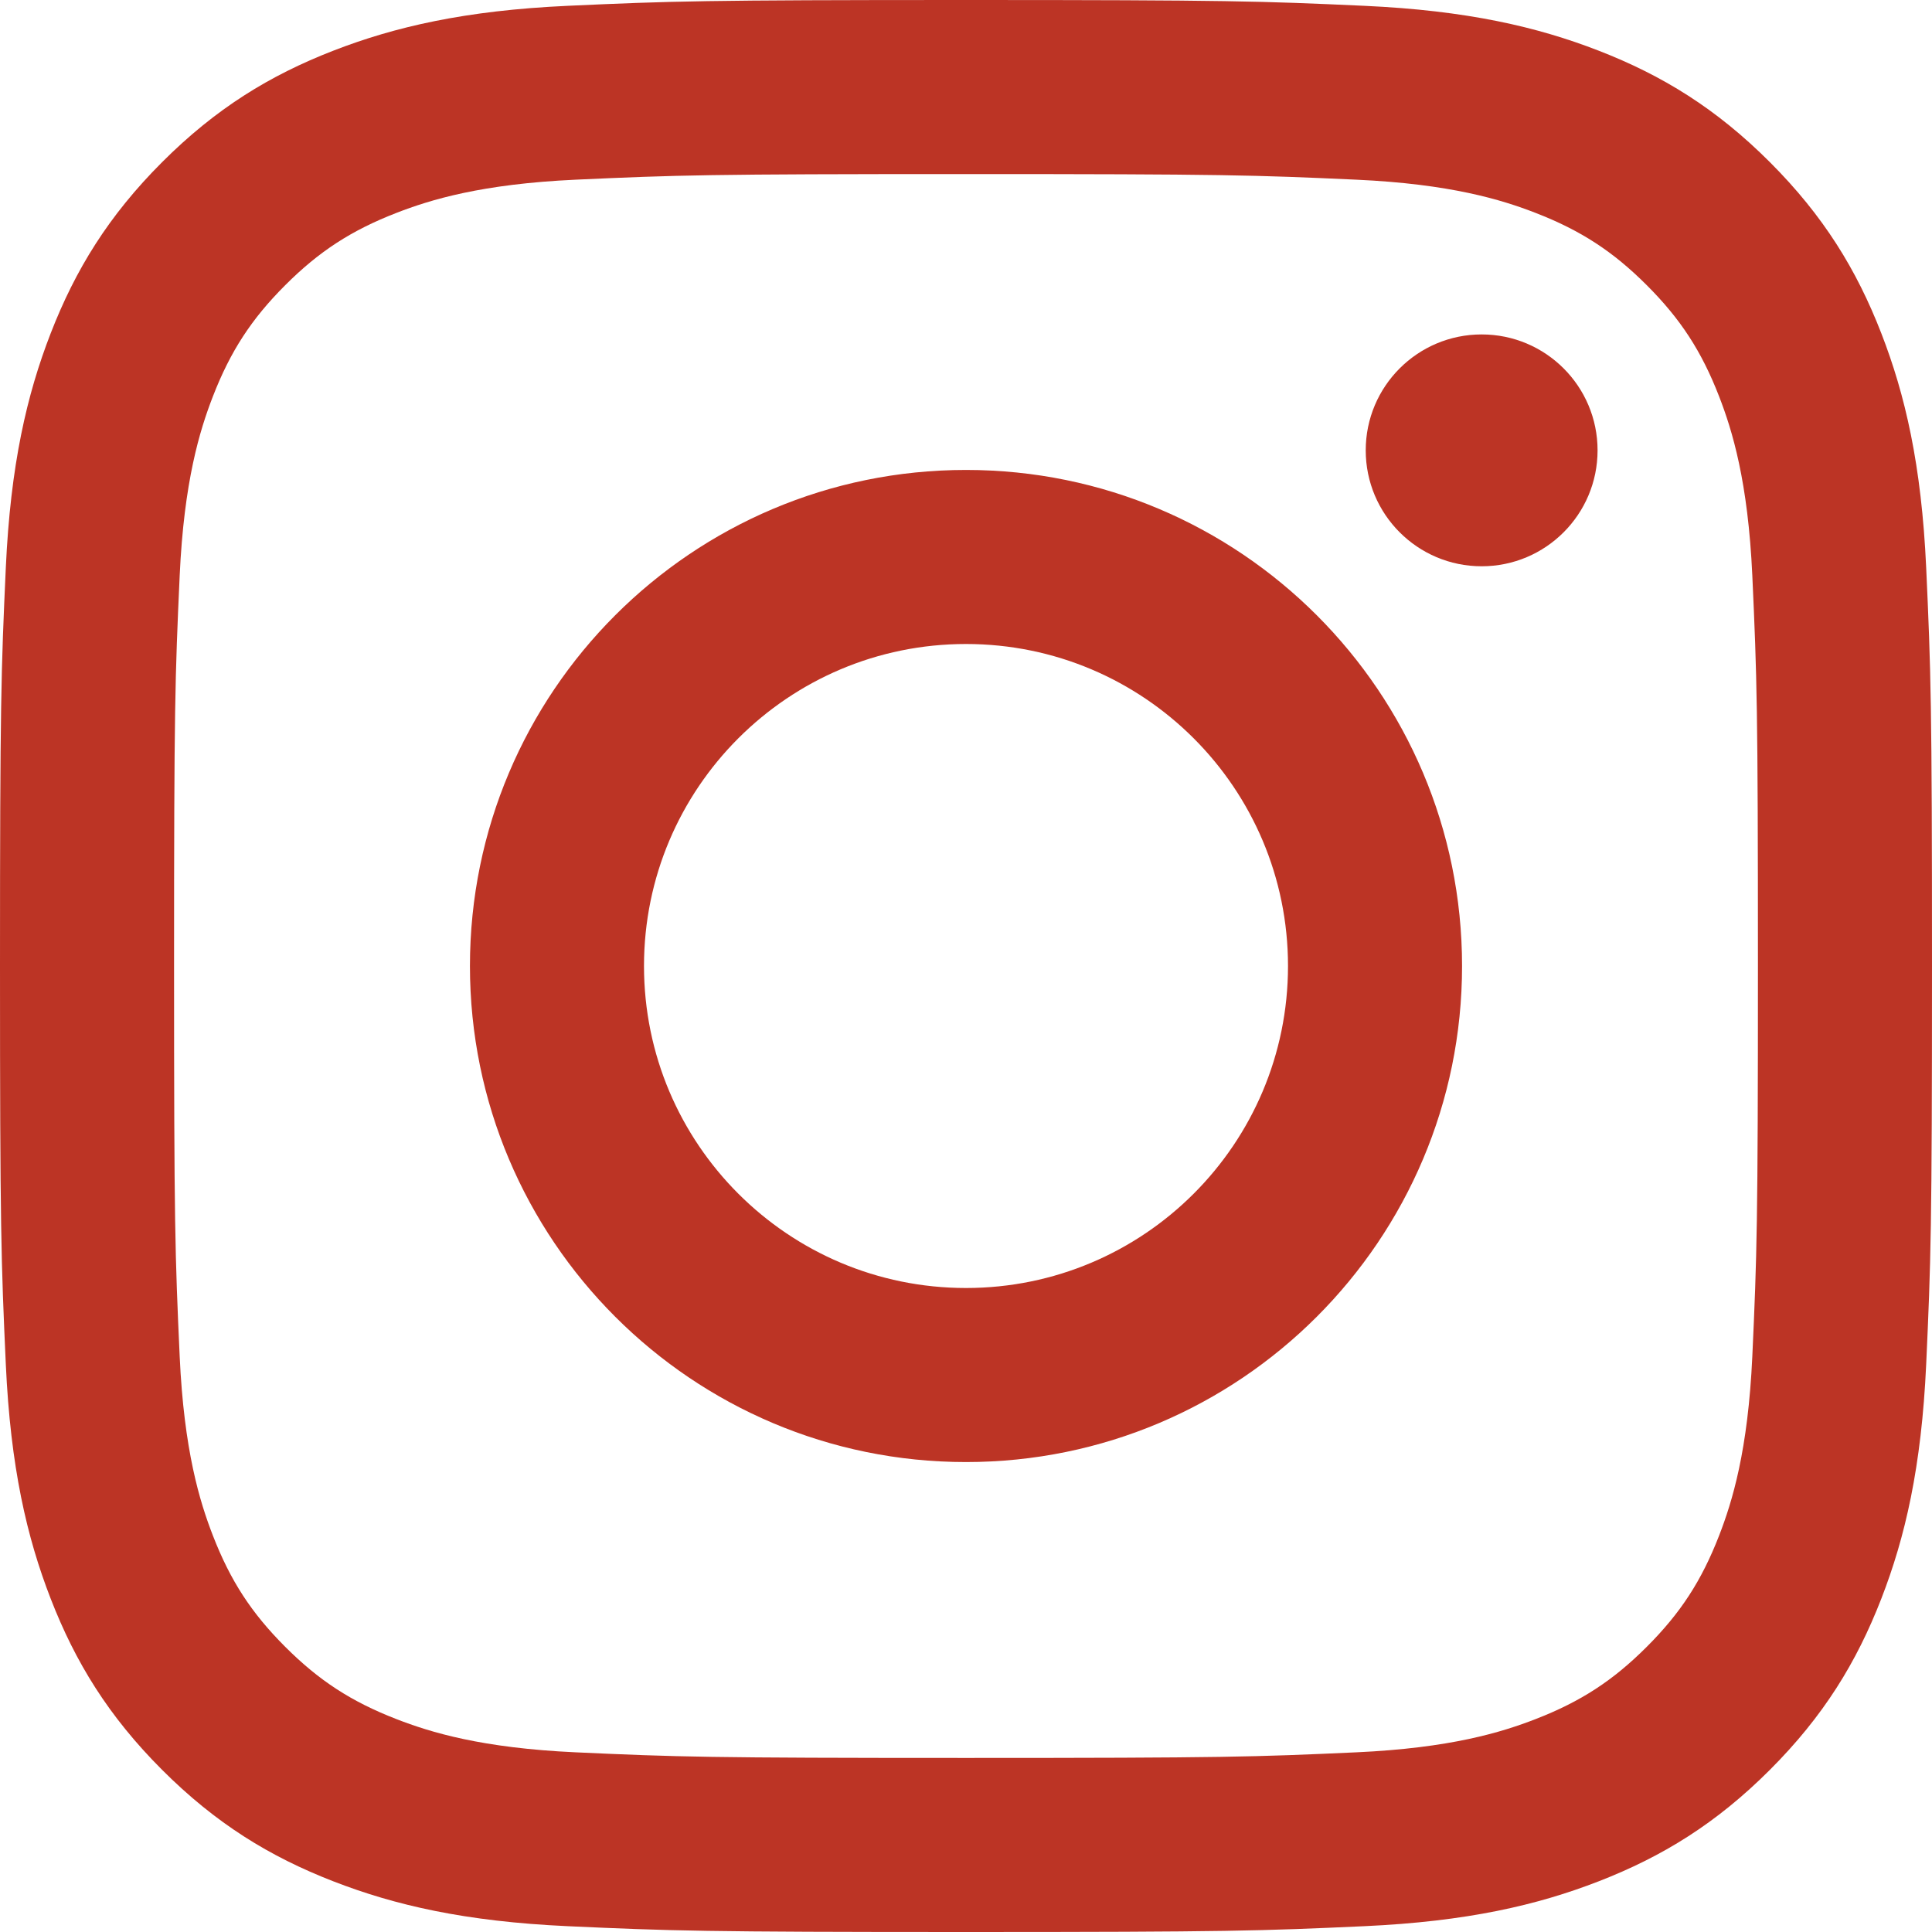
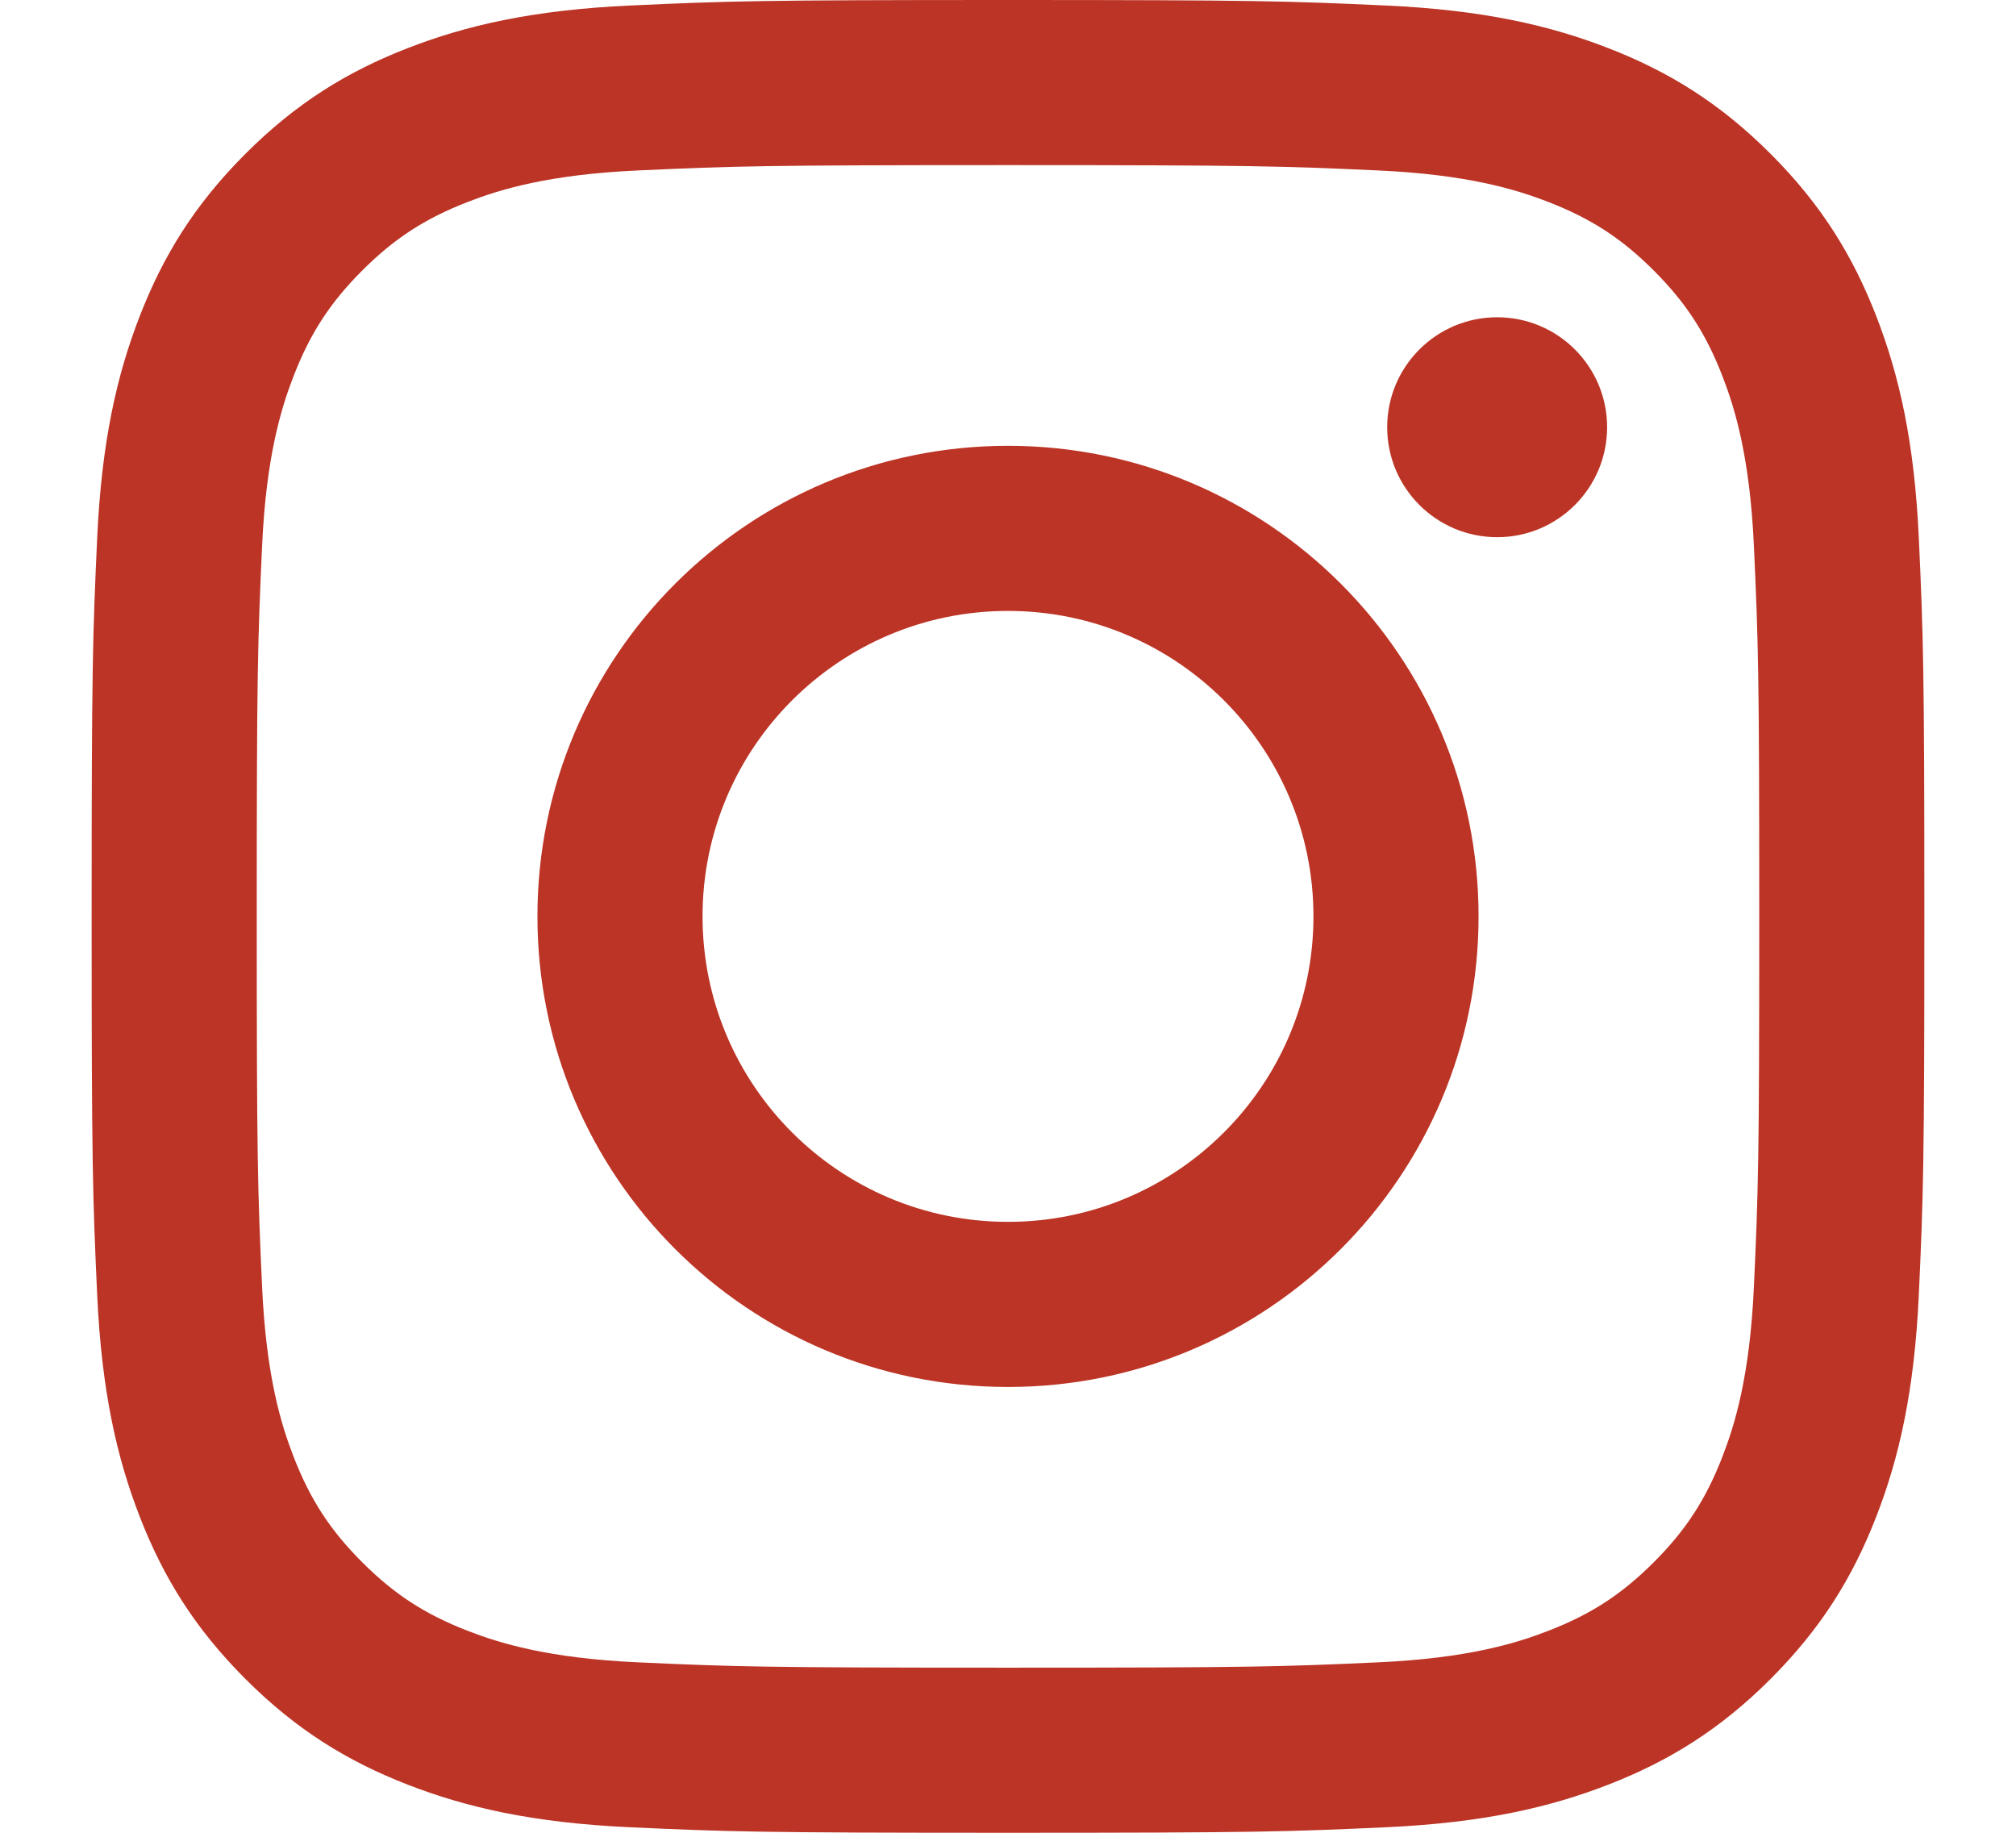
- <svg xmlns="http://www.w3.org/2000/svg" width="256px" height="256px" viewBox="0 0 256 256" version="1.1" preserveAspectRatio="xMidYMid">
+ <svg xmlns="http://www.w3.org/2000/svg" width="22px" height="20px" viewBox="0 0 256 256" version="1.1" preserveAspectRatio="xMidYMid">
  <g>
    <path d="M128,23.064 C162.177,23.064 166.225,23.194 179.722,23.809 C192.202,24.379 198.98,26.464 203.491,28.217 C209.465,30.539 213.729,33.313 218.208,37.792 C222.687,42.271 225.461,46.535 227.783,52.509 C229.536,57.02 231.621,63.798 232.191,76.277 C232.806,89.775 232.936,93.823 232.936,128 C232.936,162.178 232.806,166.226 232.191,179.723 C231.621,192.203 229.536,198.98 227.783,203.491 C225.461,209.465 222.687,213.73 218.208,218.209 C213.729,222.688 209.465,225.462 203.491,227.783 C198.98,229.536 192.202,231.622 179.722,232.191 C166.227,232.807 162.179,232.937 128,232.937 C93.82,232.937 89.772,232.807 76.277,232.191 C63.797,231.622 57.02,229.536 52.509,227.783 C46.535,225.462 42.27,222.688 37.791,218.209 C33.312,213.73 30.538,209.465 28.217,203.491 C26.464,198.98 24.378,192.203 23.809,179.723 C23.193,166.226 23.063,162.178 23.063,128 C23.063,93.823 23.193,89.775 23.809,76.278 C24.378,63.798 26.464,57.02 28.217,52.509 C30.538,46.535 33.312,42.271 37.791,37.792 C42.27,33.313 46.535,30.539 52.509,28.217 C57.02,26.464 63.797,24.379 76.277,23.809 C89.774,23.194 93.822,23.064 128,23.064 M128,0 C93.237,0 88.878,0.147 75.226,0.77 C61.601,1.392 52.297,3.556 44.155,6.72 C35.737,9.991 28.599,14.368 21.483,21.484 C14.367,28.6 9.991,35.738 6.72,44.155 C3.555,52.297 1.392,61.602 0.77,75.226 C0.147,88.878 0,93.237 0,128 C0,162.763 0.147,167.122 0.77,180.774 C1.392,194.399 3.555,203.703 6.72,211.845 C9.991,220.262 14.367,227.401 21.483,234.517 C28.599,241.633 35.737,246.009 44.155,249.28 C52.297,252.445 61.601,254.608 75.226,255.23 C88.878,255.853 93.237,256 128,256 C162.763,256 167.122,255.853 180.774,255.23 C194.398,254.608 203.703,252.445 211.845,249.28 C220.262,246.009 227.4,241.633 234.516,234.517 C241.632,227.401 246.009,220.263 249.28,211.845 C252.444,203.703 254.608,194.399 255.23,180.774 C255.853,167.122 256,162.763 256,128 C256,93.237 255.853,88.878 255.23,75.226 C254.608,61.602 252.444,52.297 249.28,44.155 C246.009,35.738 241.632,28.6 234.516,21.484 C227.4,14.368 220.262,9.991 211.845,6.72 C203.703,3.556 194.398,1.392 180.774,0.77 C167.122,0.147 162.763,0 128,0 Z M128,62.27 C91.698,62.27 62.27,91.699 62.27,128 C62.27,164.302 91.698,193.73 128,193.73 C164.301,193.73 193.73,164.302 193.73,128 C193.73,91.699 164.301,62.27 128,62.27 Z M128,170.667 C104.436,170.667 85.333,151.564 85.333,128 C85.333,104.436 104.436,85.333 128,85.333 C151.564,85.333 170.667,104.436 170.667,128 C170.667,151.564 151.564,170.667 128,170.667 Z M211.686,59.673 C211.686,68.157 204.81,75.034 196.327,75.034 C187.843,75.034 180.966,68.157 180.966,59.673 C180.966,51.19 187.843,44.314 196.327,44.314 C204.81,44.314 211.686,51.19 211.686,59.673 Z" fill="rgb(188, 52, 37)" />
  </g>
</svg>
